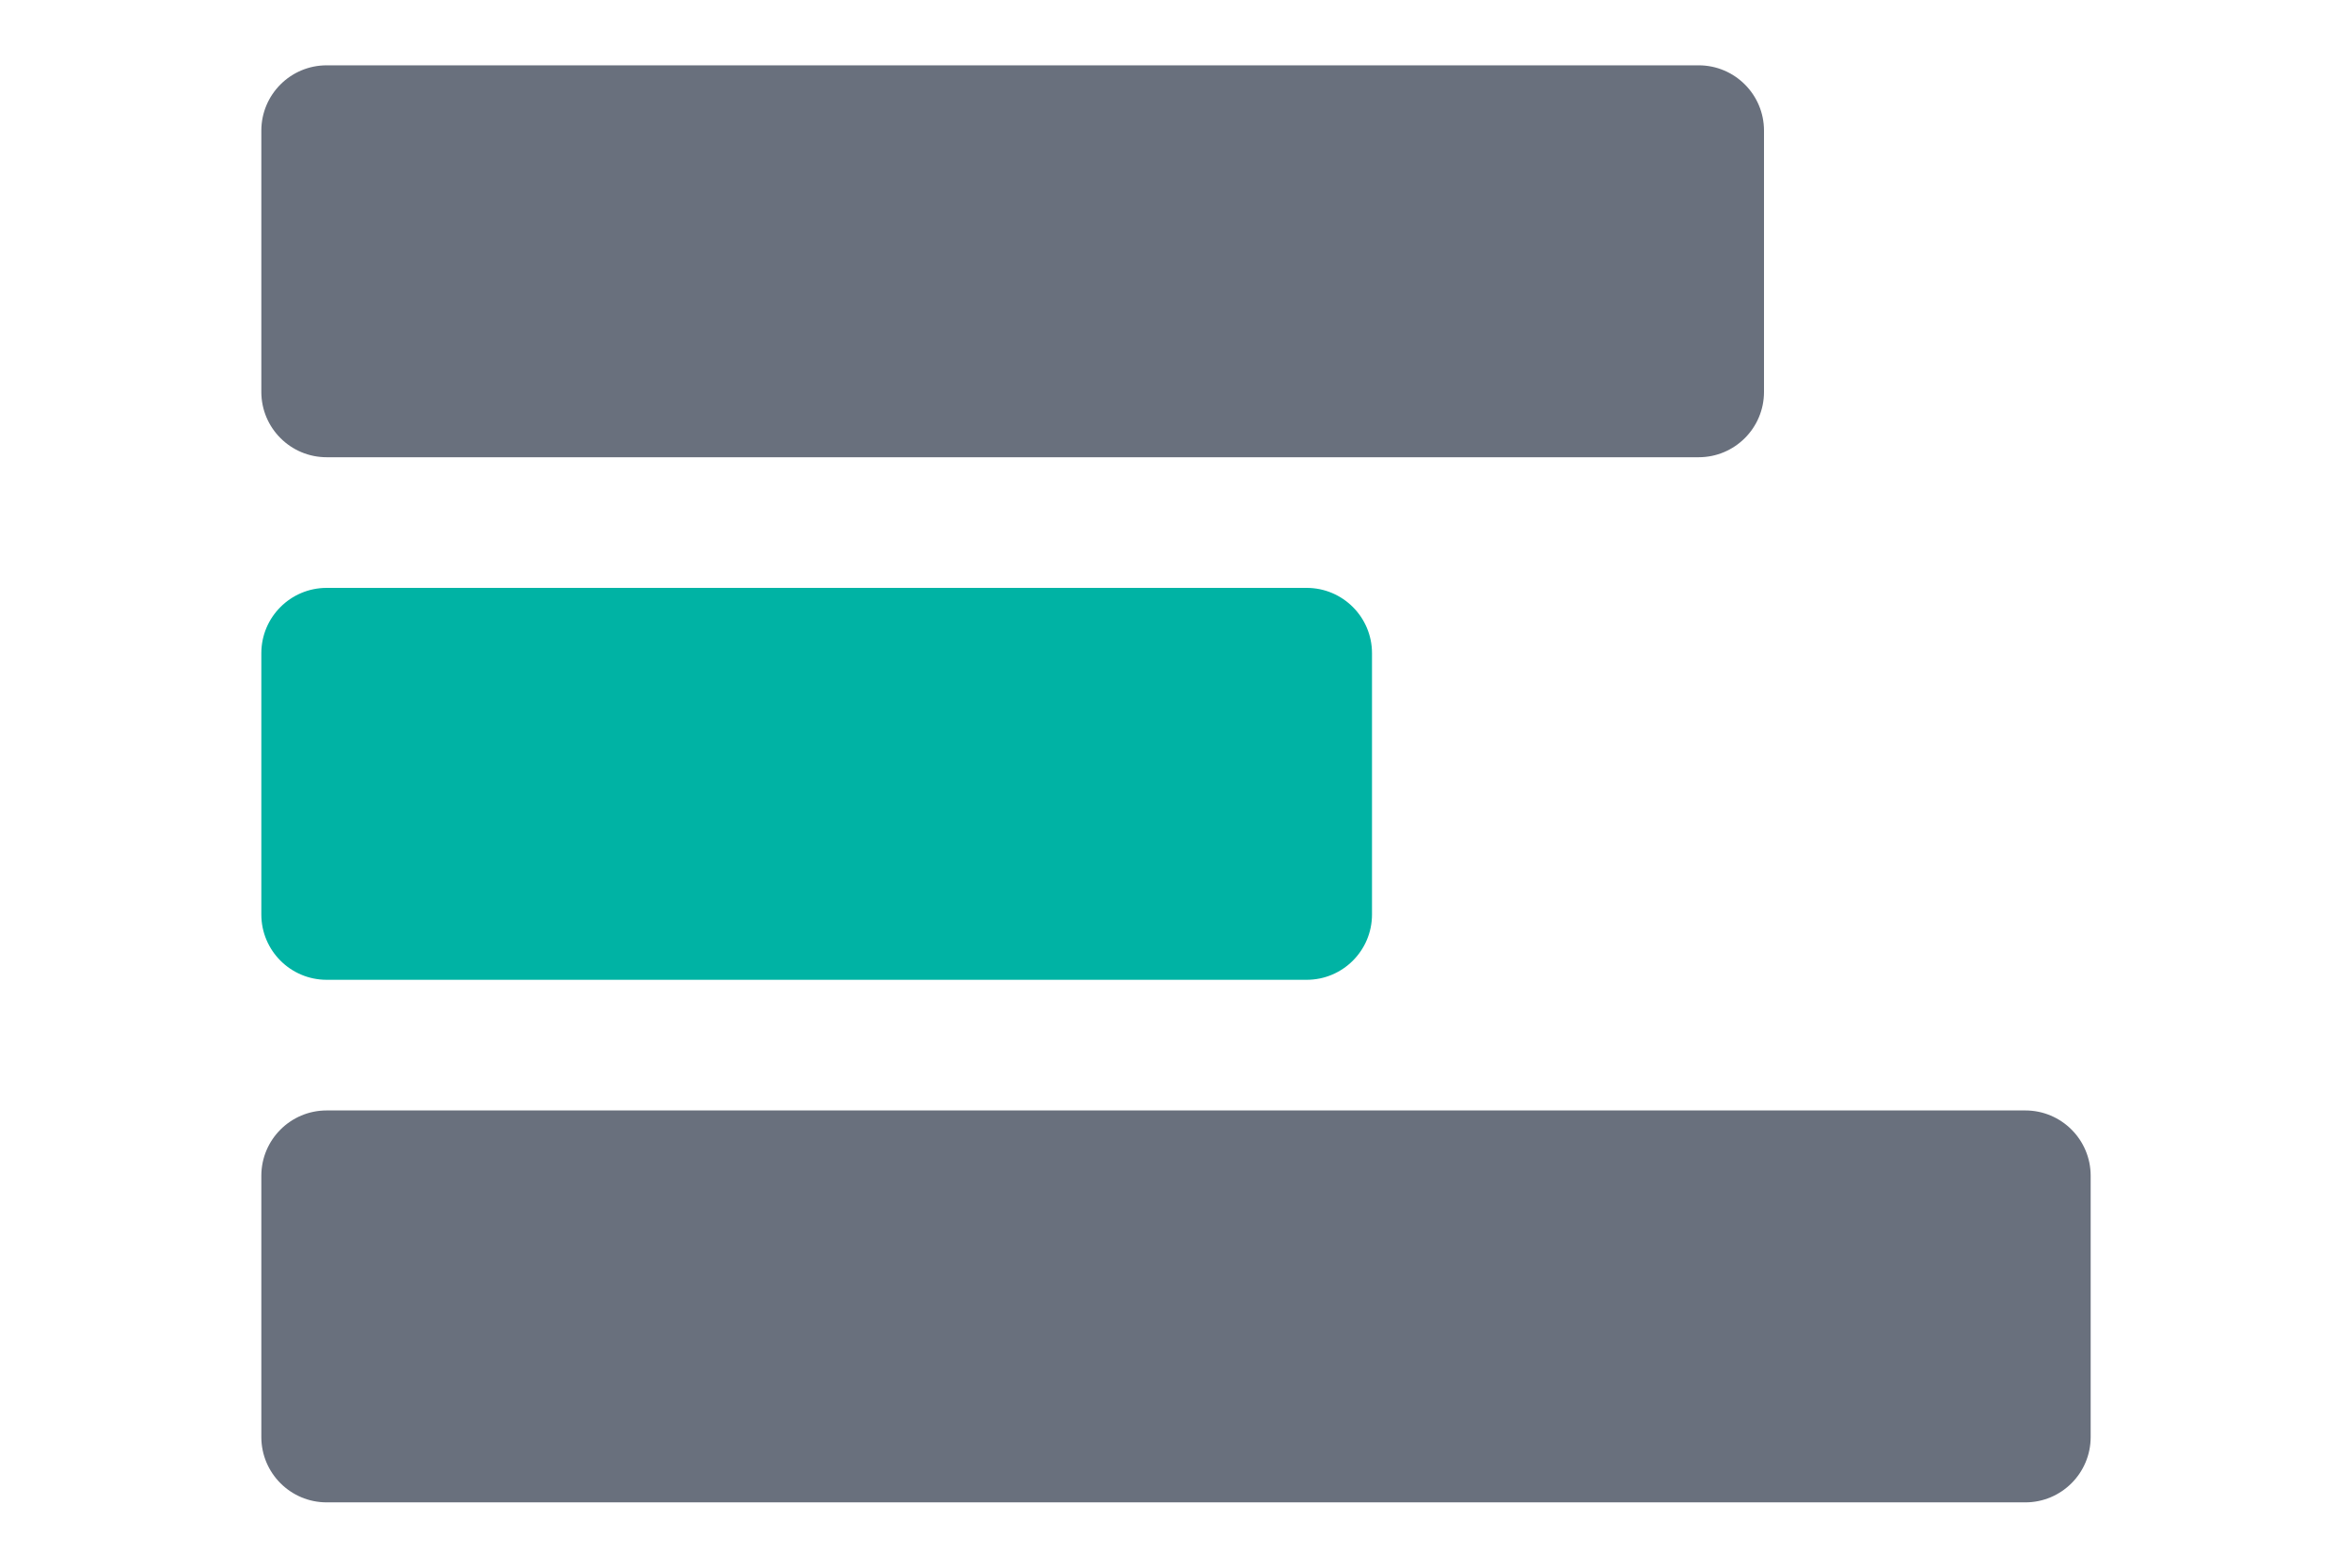
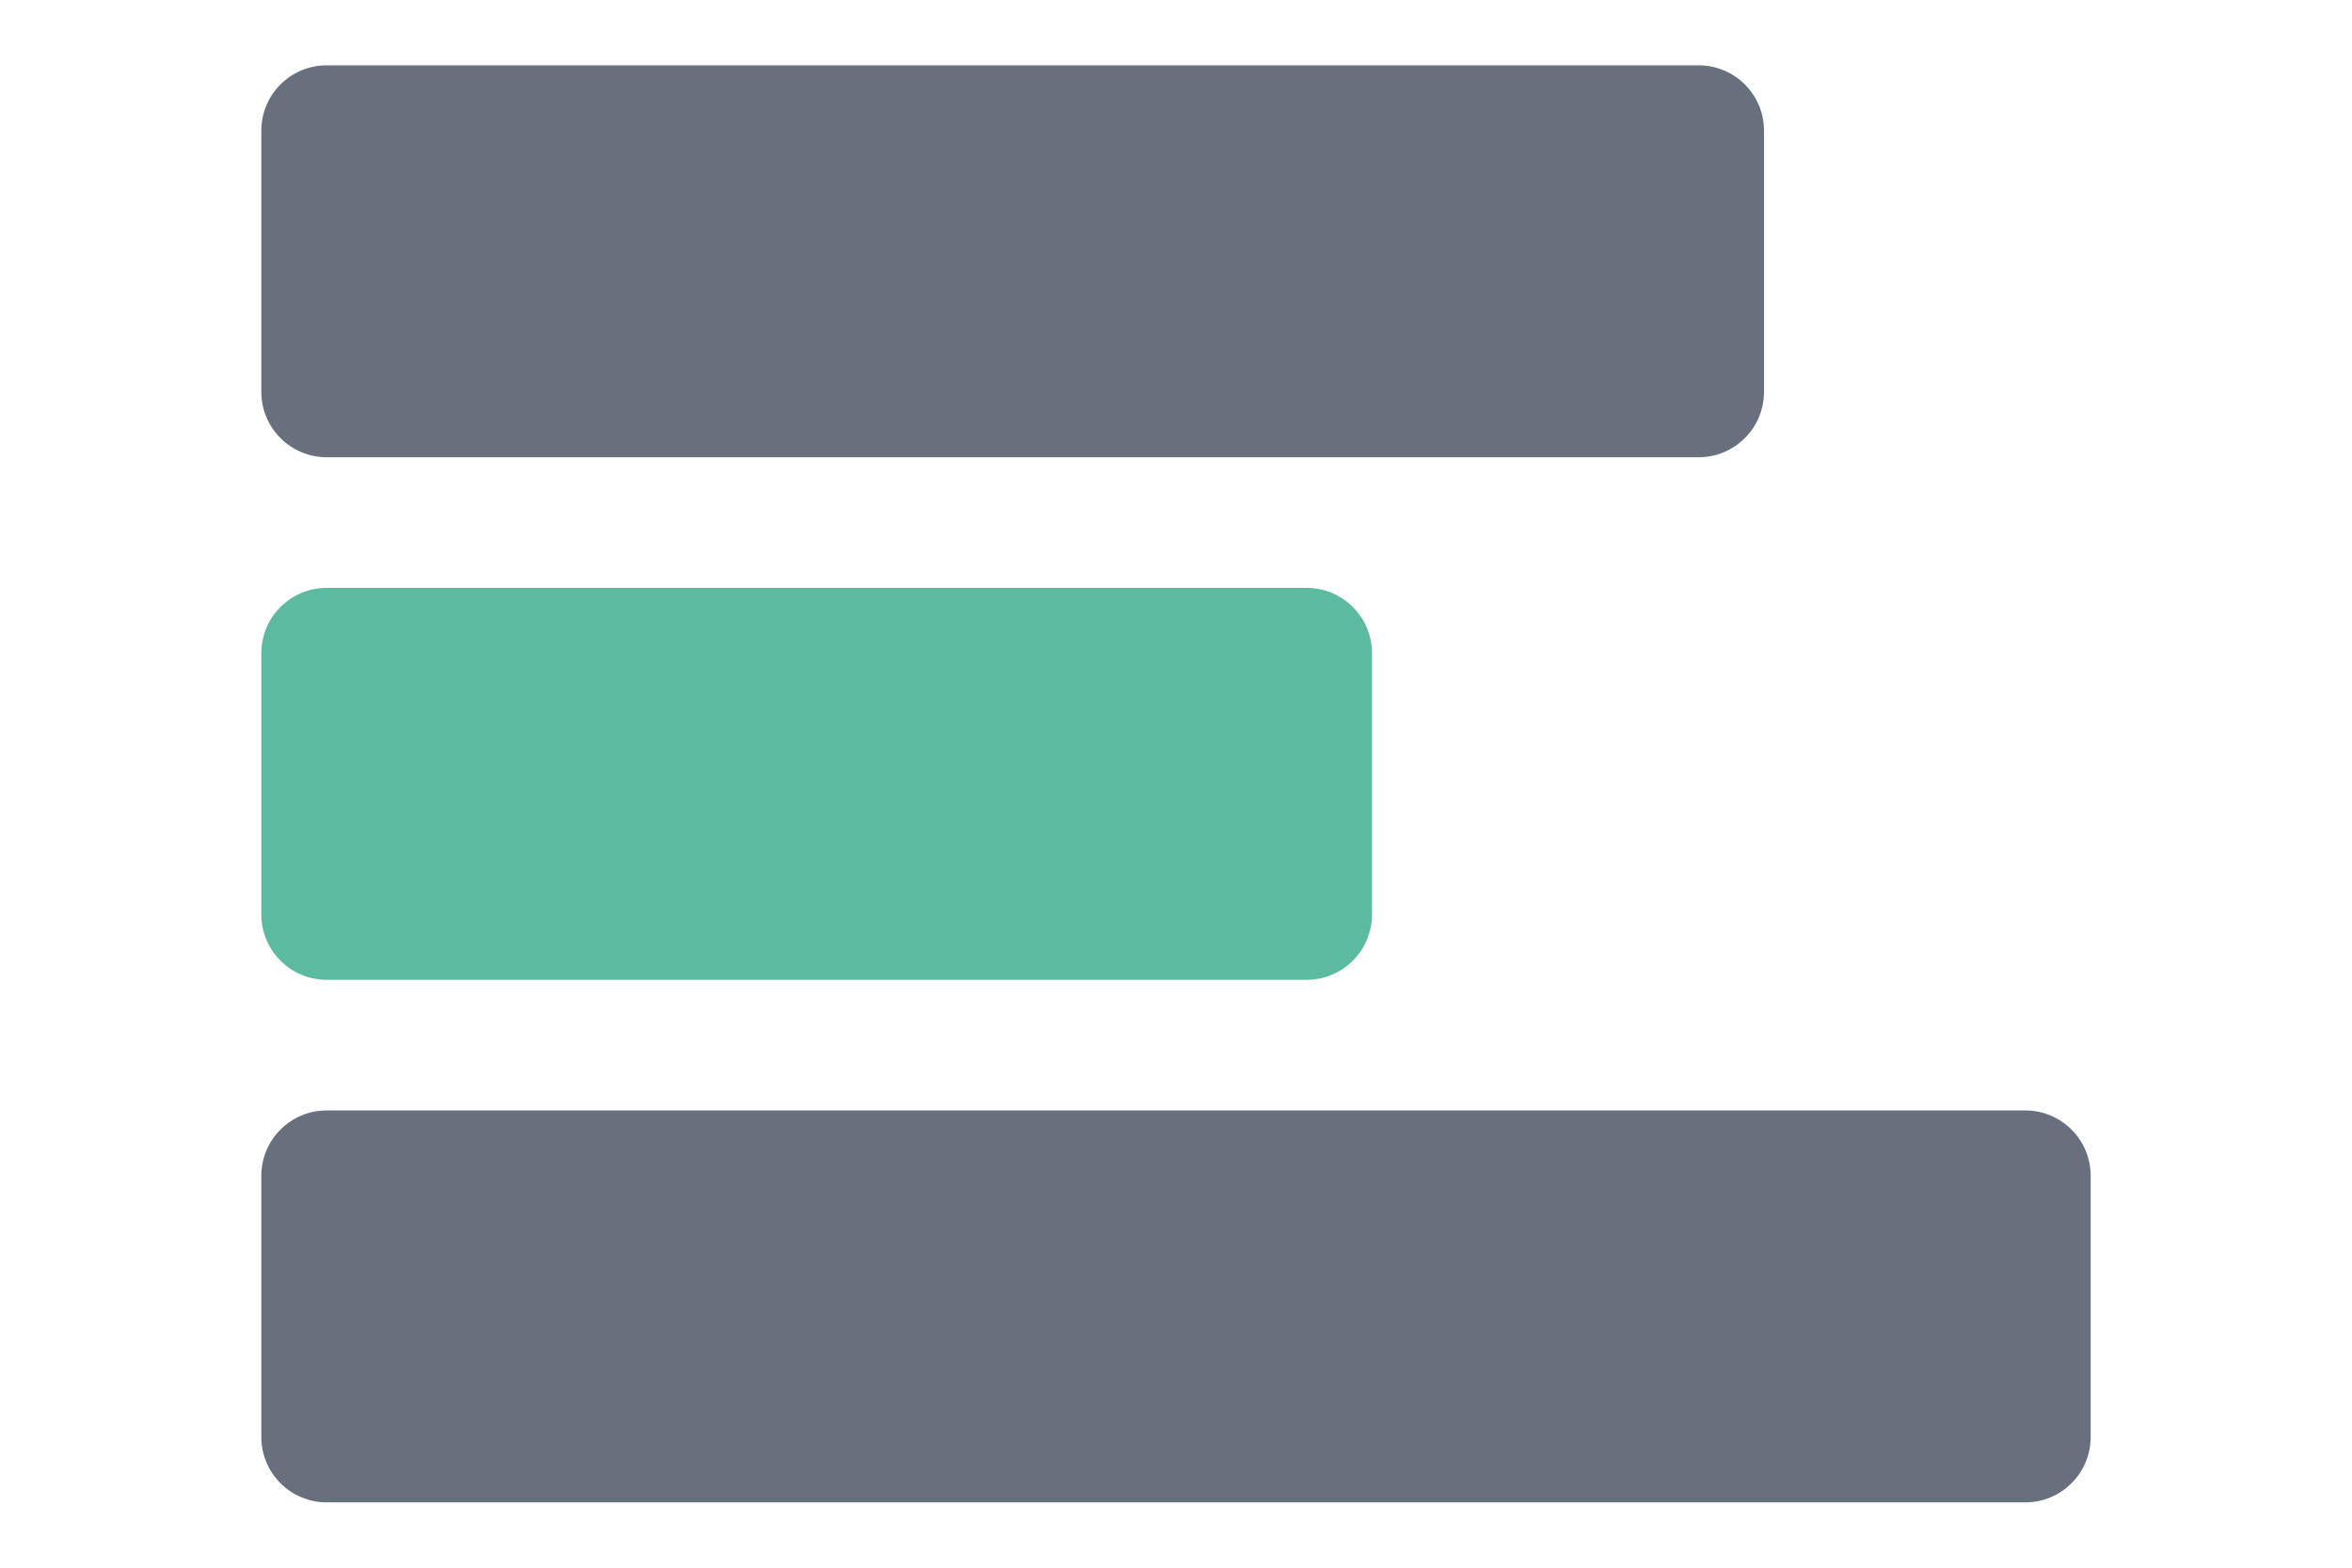
<svg xmlns="http://www.w3.org/2000/svg" width="36" height="24" viewBox="0 0 36 24">
  <g fill="none" fill-rule="evenodd">
    <path fill="#69707D" fill-rule="nonzero" d="M31,17 C31.552,17 32,17.448 32,18 L32,22 C32,22.552 31.552,23 31,23 L5,23 C4.448,23 4,22.552 4,22 L4,18 C4,17.448 4.448,17 5,17 L31,17 Z M26,1 C26.552,1 27,1.448 27,2 L27,6 C27,6.552 26.552,7 26,7 L5,7 C4.448,7 4,6.552 4,6 L4,2 C4,1.448 4.448,1 5,1 L26,1 Z" />
-     <path fill="#00B3A4" fill-rule="nonzero" d="M4,10 C4,9.448 4.448,9 5,9 L20,9 C20.552,9 21,9.448 21,10 L21,14 C21,14.552 20.552,15 20,15 L5,15 C4.448,15 4,14.552 4,14 L4,10 Z" />
+     <path fill="#5BBAA0" fill-rule="nonzero" d="M4,10 C4,9.448 4.448,9 5,9 L20,9 C20.552,9 21,9.448 21,10 L21,14 C21,14.552 20.552,15 20,15 L5,15 C4.448,15 4,14.552 4,14 L4,10 Z" />
  </g>
</svg>
